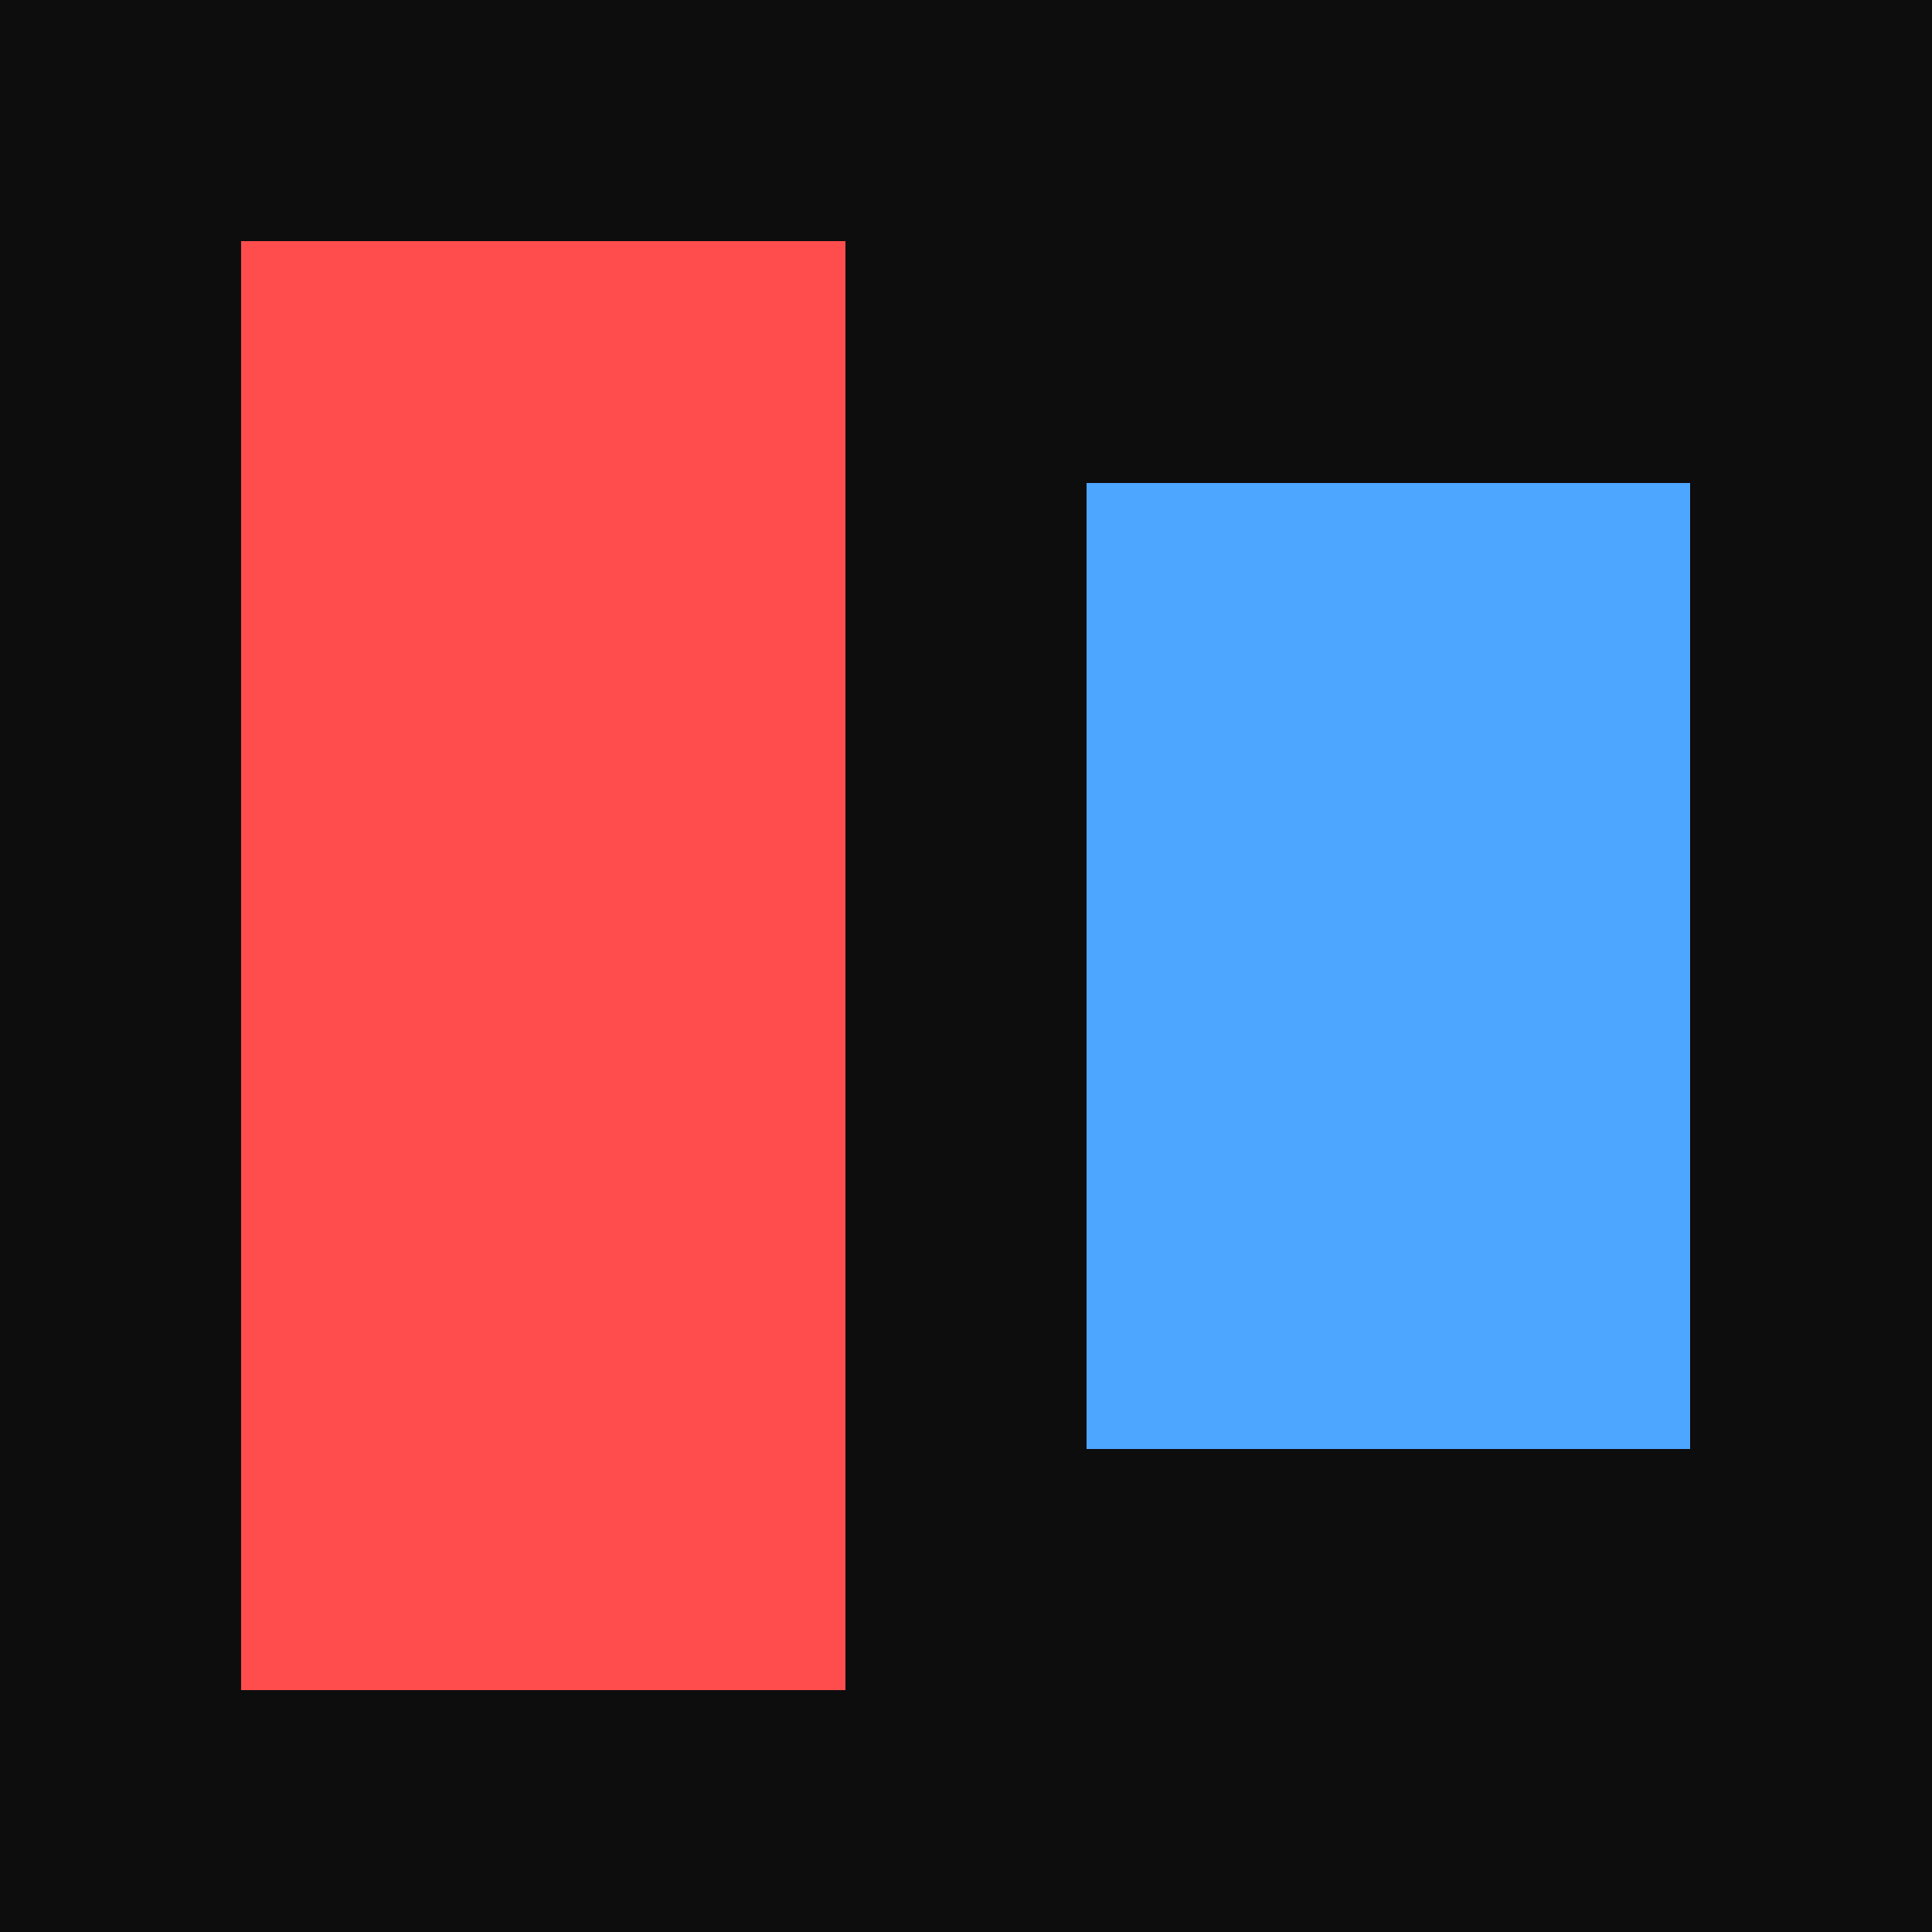
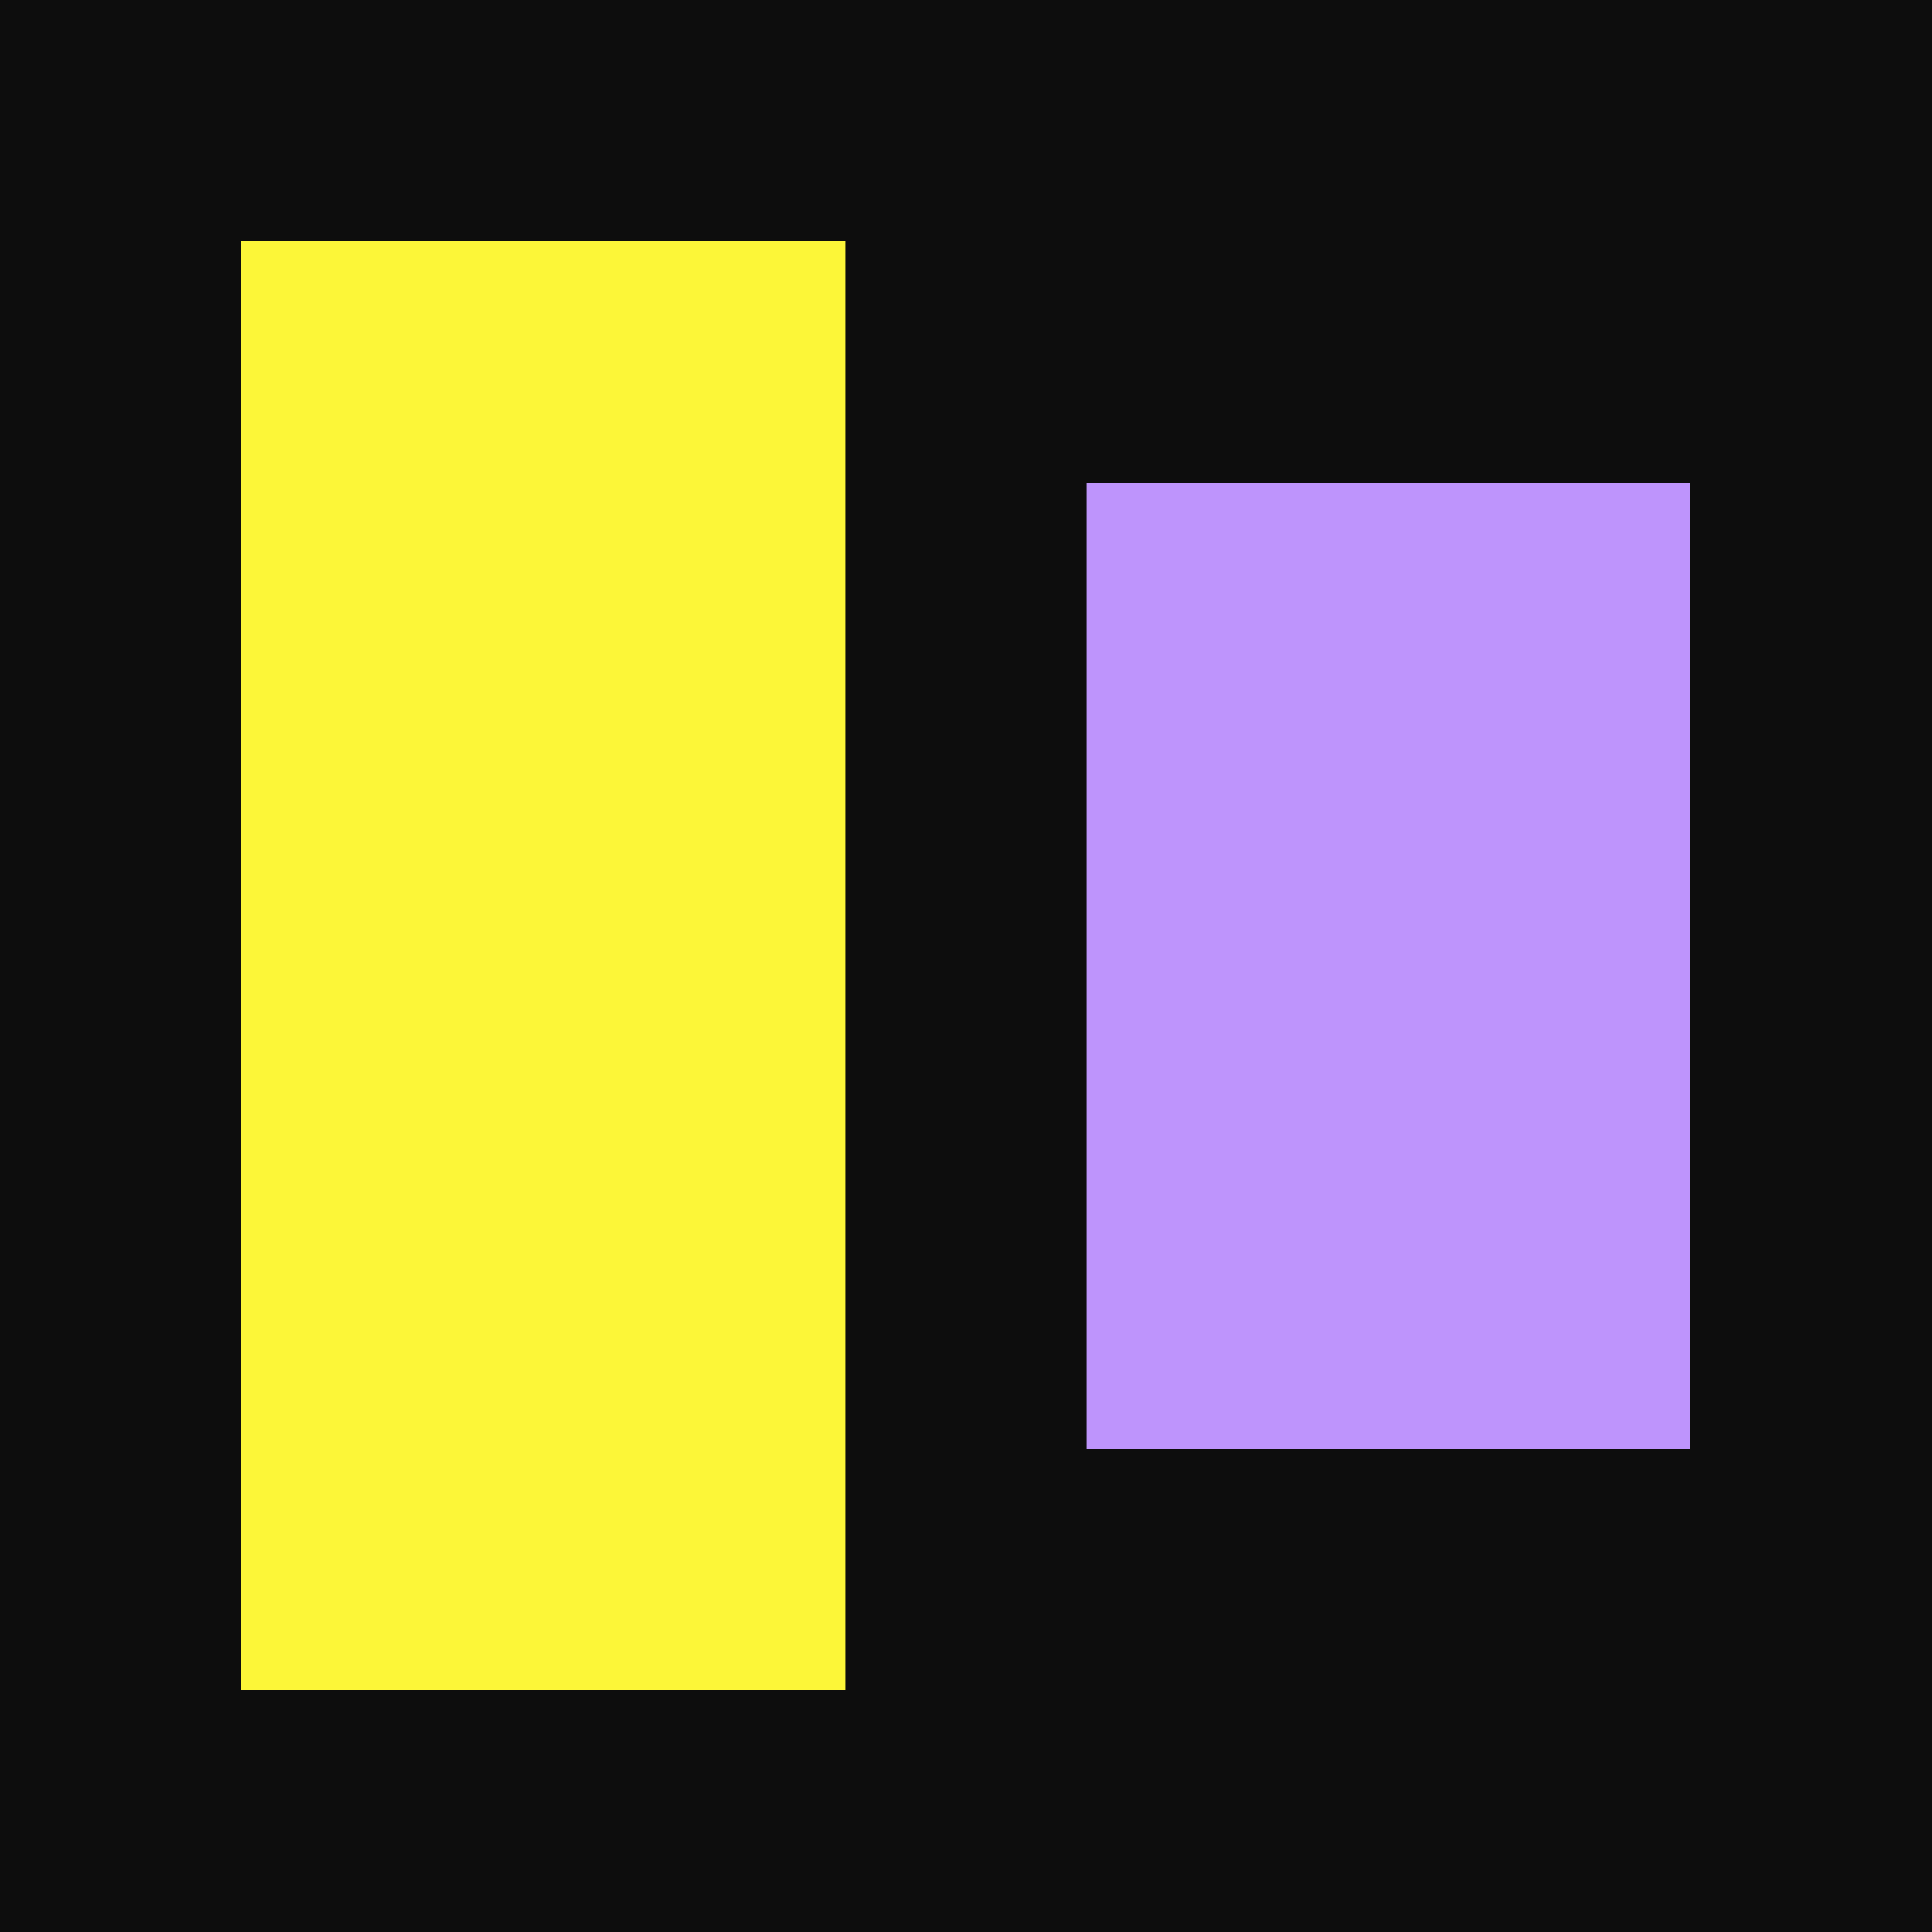
<svg xmlns="http://www.w3.org/2000/svg" viewBox="0 0 16 16" shape-rendering="crispEdges">
  <rect width="16" height="16" fill="#0d0d0d" />
-   <rect x="2" y="2" width="5" height="12" fill="#ff4d4d" />
-   <rect x="9" y="4" width="5" height="8" fill="#4da6ff" />
+   <rect x="2" y="2" width="5" height="12" fill="#fcf638" />
+   <rect x="9" y="4" width="5" height="8" fill="#be94fc" />
</svg>
